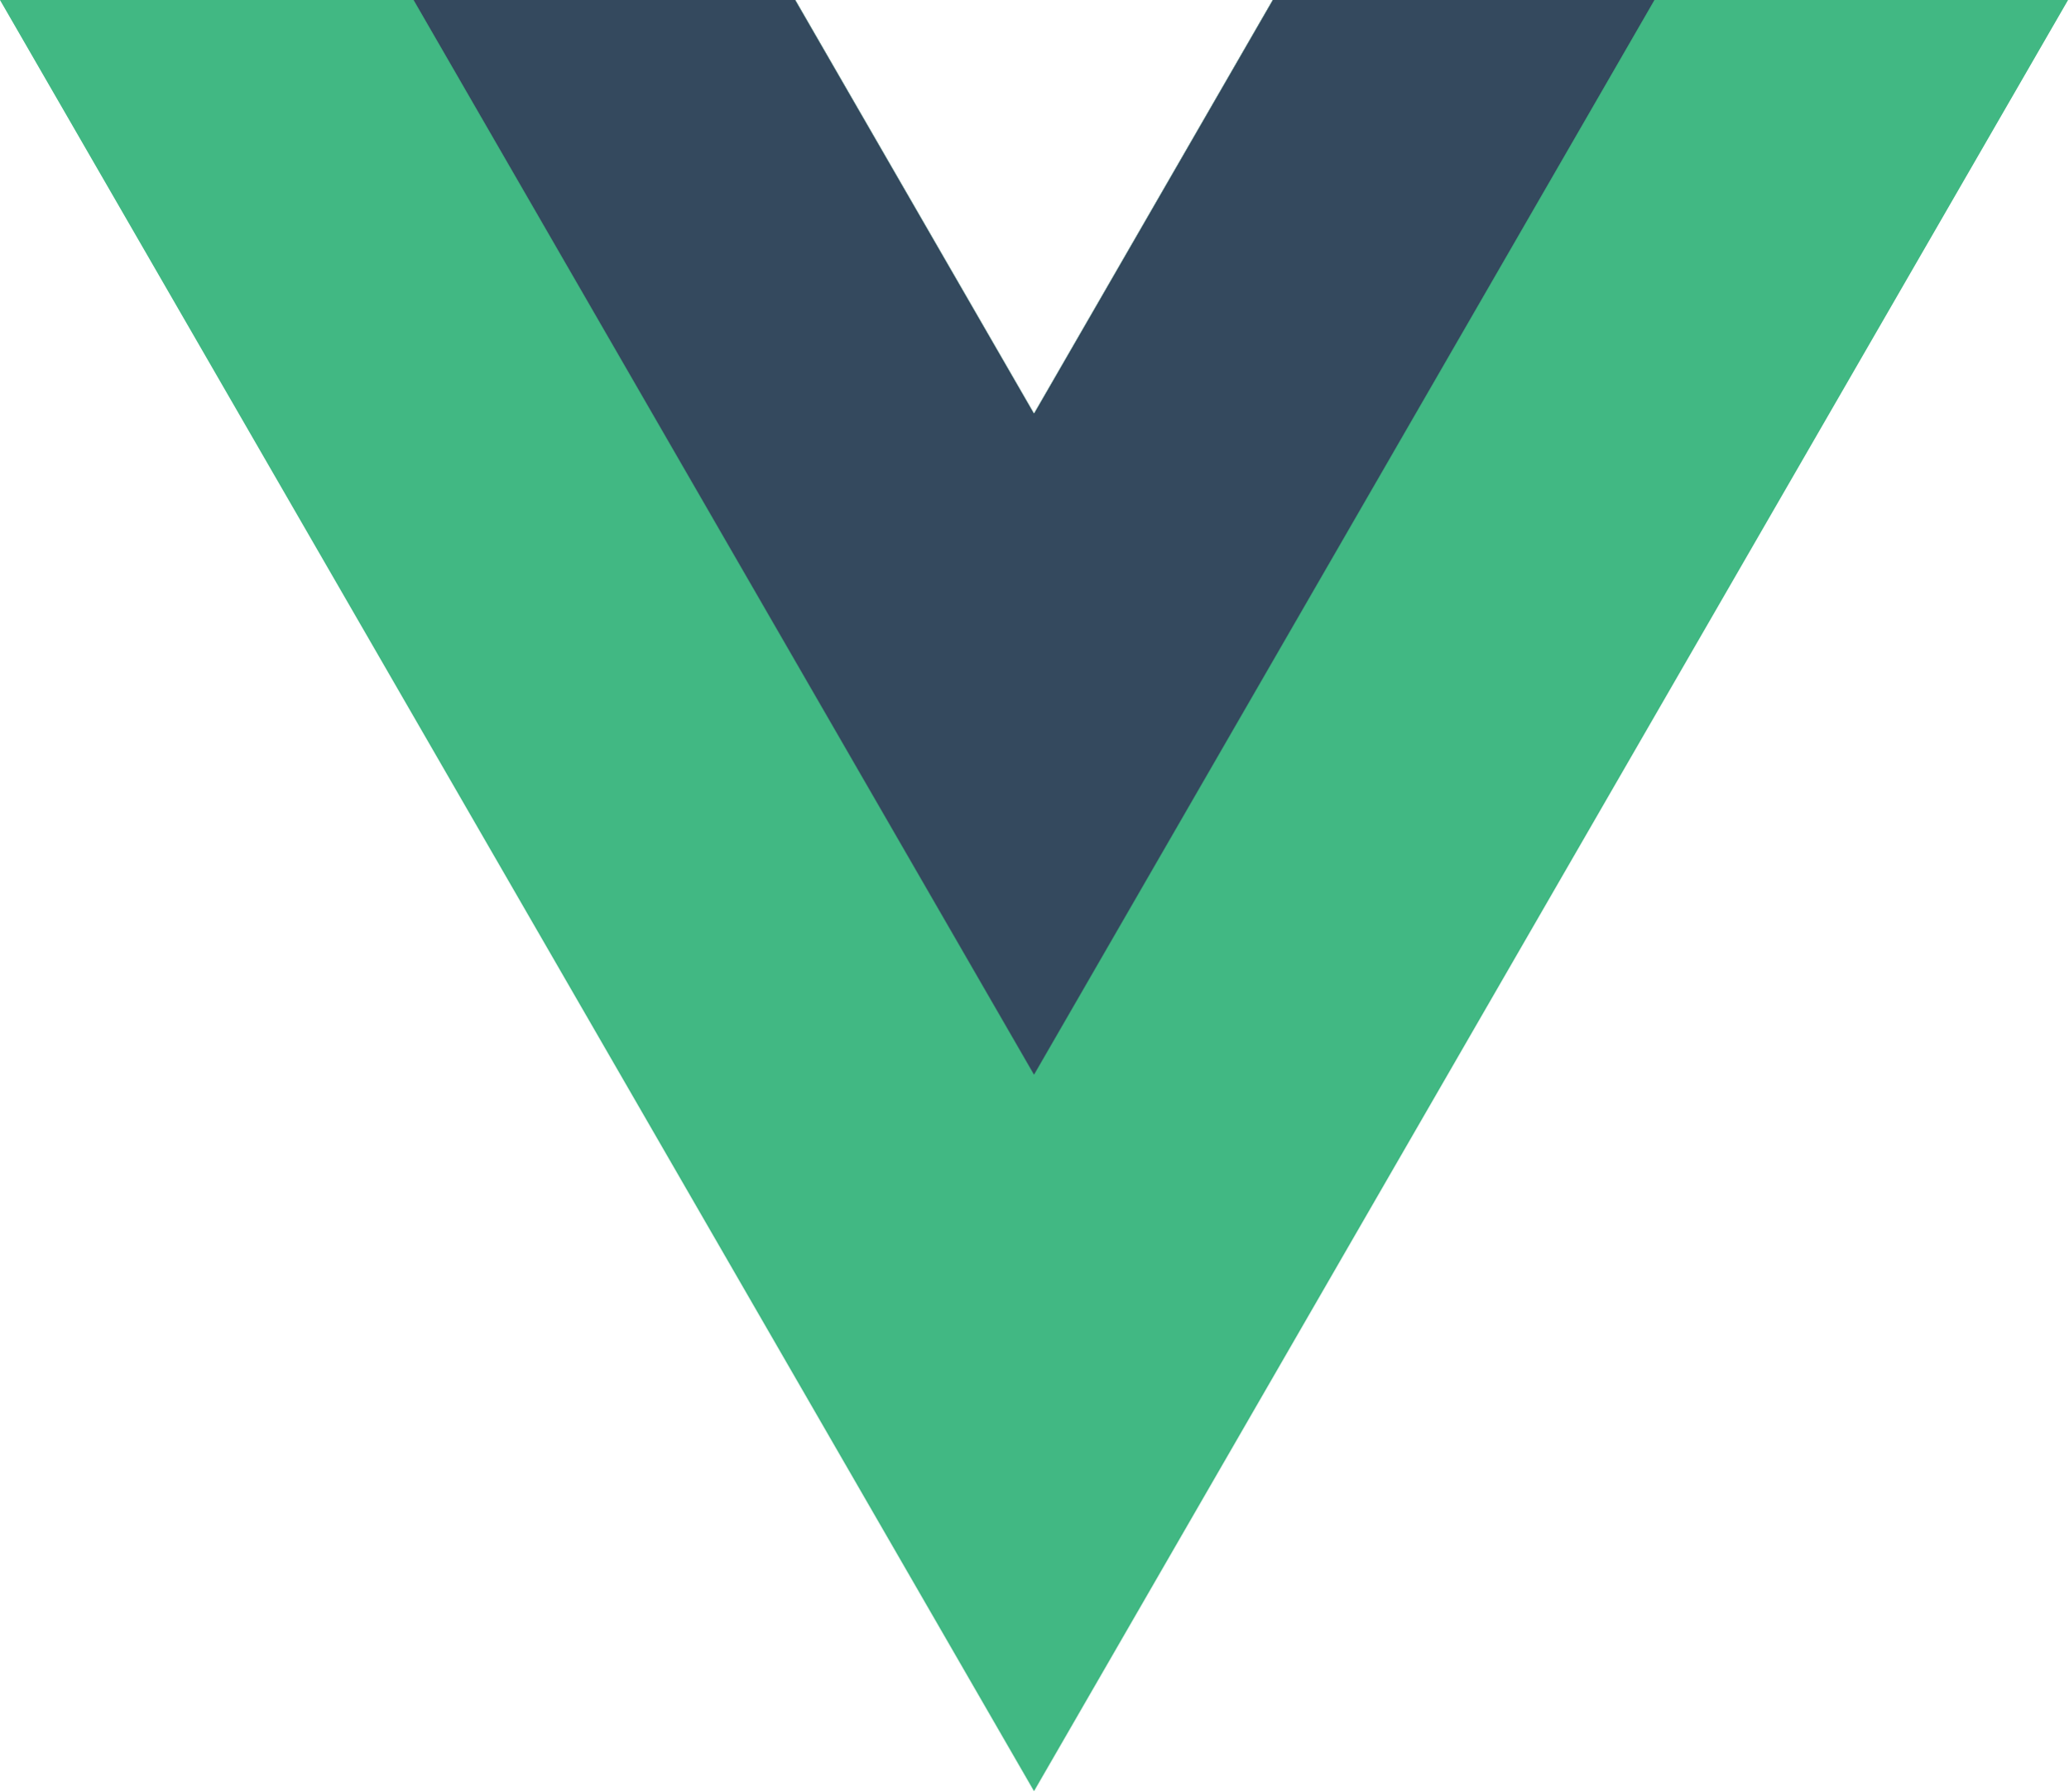
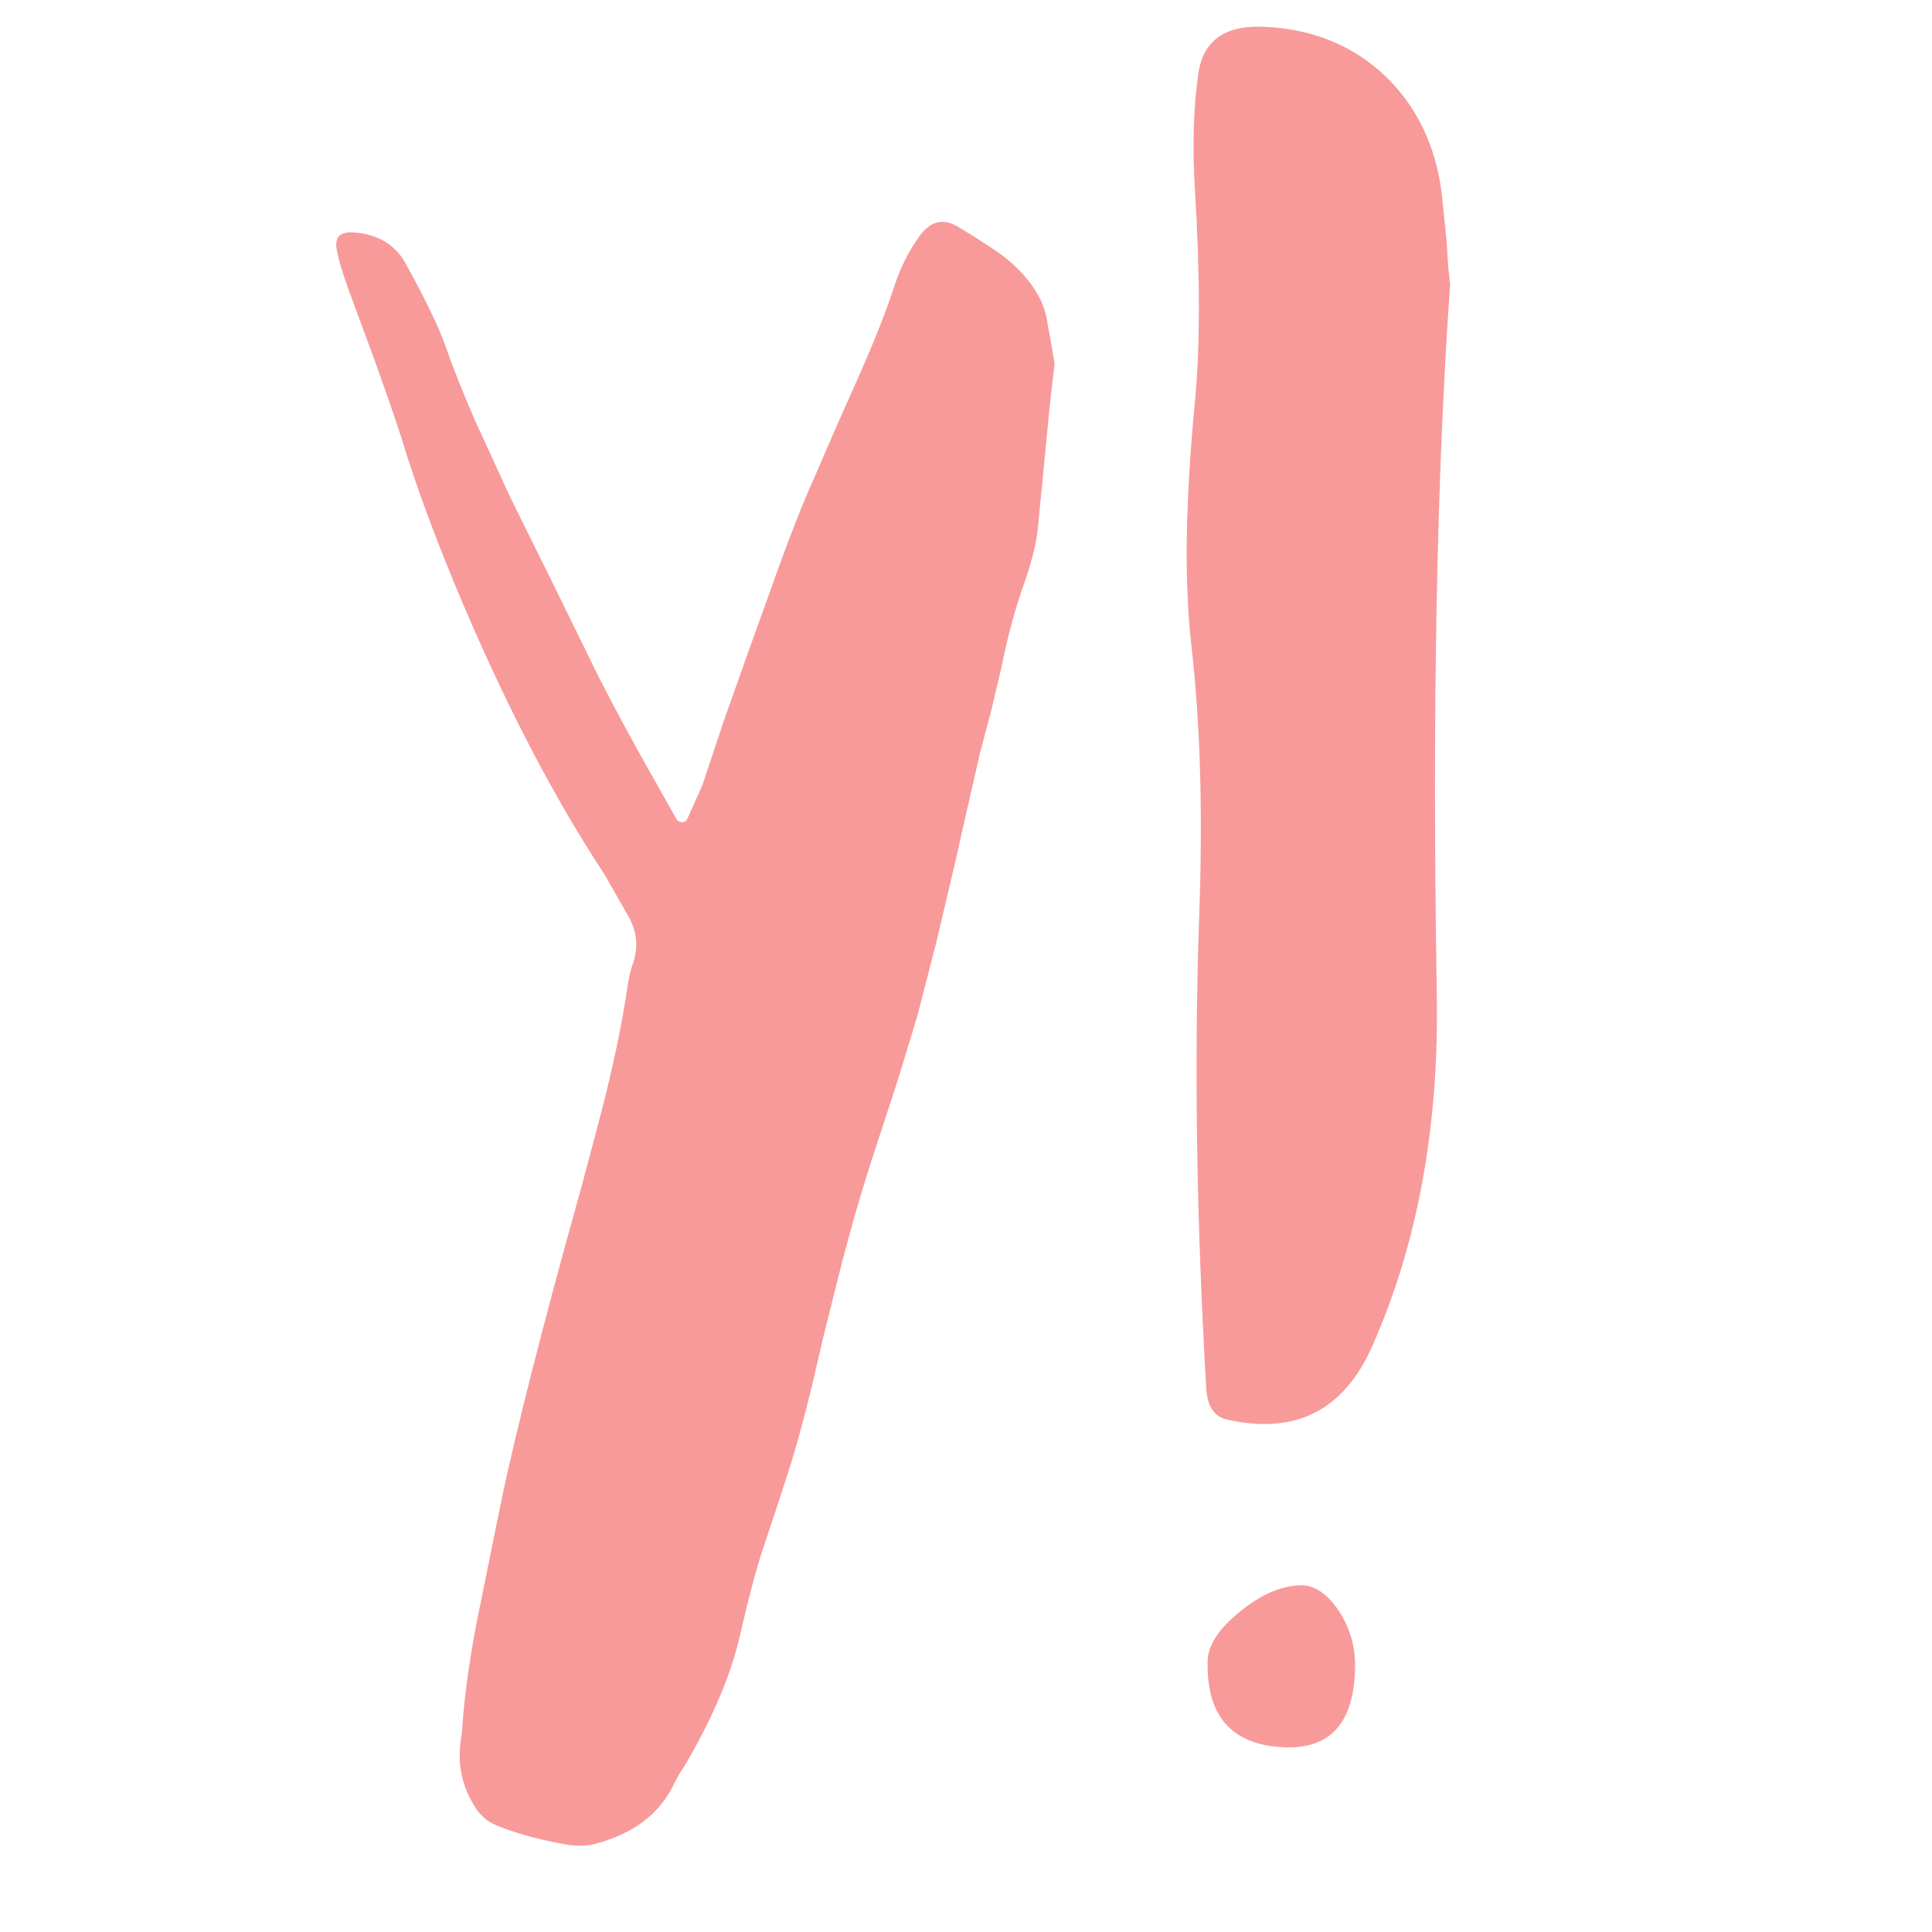
- <svg xmlns="http://www.w3.org/2000/svg" viewBox="0 0 261.76 226.69">
-   <path d="M161.096.001l-30.225 52.351L100.647.001H-.005l130.877 226.688L261.749.001z" fill="#41b883" />
-   <path d="M161.096.001l-30.225 52.351L100.647.001H52.346l78.526 136.01L209.398.001z" fill="#34495e" />
+ <svg xmlns="http://www.w3.org/2000/svg" width="1080" zoomAndPan="magnify" viewBox="0 0 810 810" height="1080" preserveAspectRatio="xMidYMid meet" version="1.0">
+   <defs>
+     <g />
+   </defs>
+   <g fill="#f89a9a" fill-opacity="1">
+     <g transform="translate(168.7934, 669.6)">
+       <g>
+         <path d="M 270.406 -533.797 C 269.625 -540.43 266.695 -546.773 261.625 -552.828 C 258.102 -557.129 253.609 -561.133 248.141 -564.844 L 240.531 -569.828 L 232.906 -574.516 C 226.656 -578.223 221.285 -576.953 216.797 -570.703 C 212.504 -564.848 209.086 -558.207 206.547 -550.781 C 203.223 -540.426 198.336 -527.926 191.891 -513.281 L 182.234 -491.609 L 172.859 -469.922 C 168.359 -459.961 163.375 -447.461 157.906 -432.422 L 144.438 -394.922 L 134.766 -367.672 L 125.688 -340.438 L 119.531 -326.656 C 119.145 -325.488 118.363 -324.906 117.188 -324.906 C 116.02 -324.906 115.141 -325.488 114.547 -326.656 L 106.641 -340.719 C 93.555 -363.77 83.398 -382.91 76.172 -398.141 L 60.641 -429.781 L 45.125 -461.141 L 30.469 -493.062 C 25.195 -505.176 20.898 -516.02 17.578 -525.594 C 14.648 -533.594 9.18 -544.82 1.172 -559.281 C -3.129 -567.094 -10.359 -571.391 -20.516 -572.172 C -26.367 -572.555 -28.711 -570.016 -27.547 -564.547 C -26.766 -560.453 -25.203 -555.18 -22.859 -548.734 L -11.422 -517.672 C -6.93 -505.172 -3.32 -494.723 -0.594 -486.328 C 5.664 -465.629 14.359 -442.191 25.484 -416.016 C 44.234 -372.066 63.961 -334.375 84.672 -302.938 L 94.047 -286.531 C 98.148 -279.883 99.031 -273.047 96.688 -266.016 C 95.707 -263.285 94.926 -260.062 94.344 -256.344 C 92 -240.133 88.094 -221.582 82.625 -200.688 L 75.297 -173.141 L 67.672 -145.609 C 54.004 -95.41 44.629 -57.32 39.547 -31.344 L 35.156 -9.672 L 30.766 12.016 C 27.641 28.805 25.688 43.551 24.906 56.25 L 24.609 58.594 C 22.848 68.75 24.508 78.125 29.594 86.719 C 31.938 91.02 35.254 94.047 39.547 95.797 C 47.754 99.117 57.426 101.758 68.562 103.719 C 73.051 104.5 77.148 104.398 80.859 103.422 C 96.879 99.117 107.816 90.816 113.672 78.516 L 116.016 74.125 L 118.656 70.016 C 130.176 50.297 137.789 32.234 141.5 15.828 C 145.02 0.391 148.242 -11.723 151.172 -20.516 L 155.859 -34.578 L 160.547 -48.922 C 164.066 -59.473 167.781 -72.754 171.688 -88.766 L 176.375 -108.984 L 181.344 -128.906 C 187.008 -151.758 192.867 -172.172 198.922 -190.141 L 207.719 -217.094 L 215.922 -244.047 L 223.828 -274.812 L 231.156 -305.859 L 236.719 -330.469 L 242.281 -354.781 L 246.969 -372.359 L 251.078 -389.938 C 253.805 -403.414 257.125 -415.523 261.031 -426.266 C 263.969 -434.859 265.727 -442.086 266.312 -447.953 L 271.297 -499.219 L 273.344 -517.094 L 271.875 -525.875 Z M 270.406 -533.797 " />
+       </g>
+     </g>
+     <g transform="translate(494.8676, 669.6)">
+       <g>
+         <path d="M 113.094 -550.203 C 107.426 -470.117 105.566 -370.992 107.516 -252.828 C 108.492 -197.359 99.508 -148.238 80.562 -105.469 C 68.656 -78.32 48.344 -67.973 19.625 -74.422 C 14.156 -75.586 11.227 -80.078 10.844 -87.891 C 6.738 -158.203 5.758 -224.219 7.906 -285.938 C 9.469 -328.125 8.395 -365.625 4.688 -398.438 C 1.562 -425.195 2.051 -459.57 6.156 -501.562 C 8.301 -524.613 8.301 -553.812 6.156 -589.156 C 4.977 -608.102 5.469 -624.805 7.625 -639.266 C 9.77 -653.129 19.438 -659.473 36.625 -658.297 C 56.352 -657.129 72.859 -650.195 86.141 -637.5 C 99.223 -624.801 107.035 -608.492 109.578 -588.578 L 111.625 -568.656 L 112.203 -558.984 Z M 73.25 29.594 C 72.852 52.25 63.281 63.379 44.531 62.984 C 22.07 62.398 11.035 50.488 11.422 27.25 C 11.422 20.414 15.914 13.383 24.906 6.156 C 33.695 -1.07 42.289 -4.785 50.688 -4.984 C 56.352 -4.984 61.625 -1.367 66.5 5.859 C 71.188 13.086 73.438 21 73.25 29.594 Z M 73.25 29.594 " />
+       </g>
+     </g>
+   </g>
</svg>
